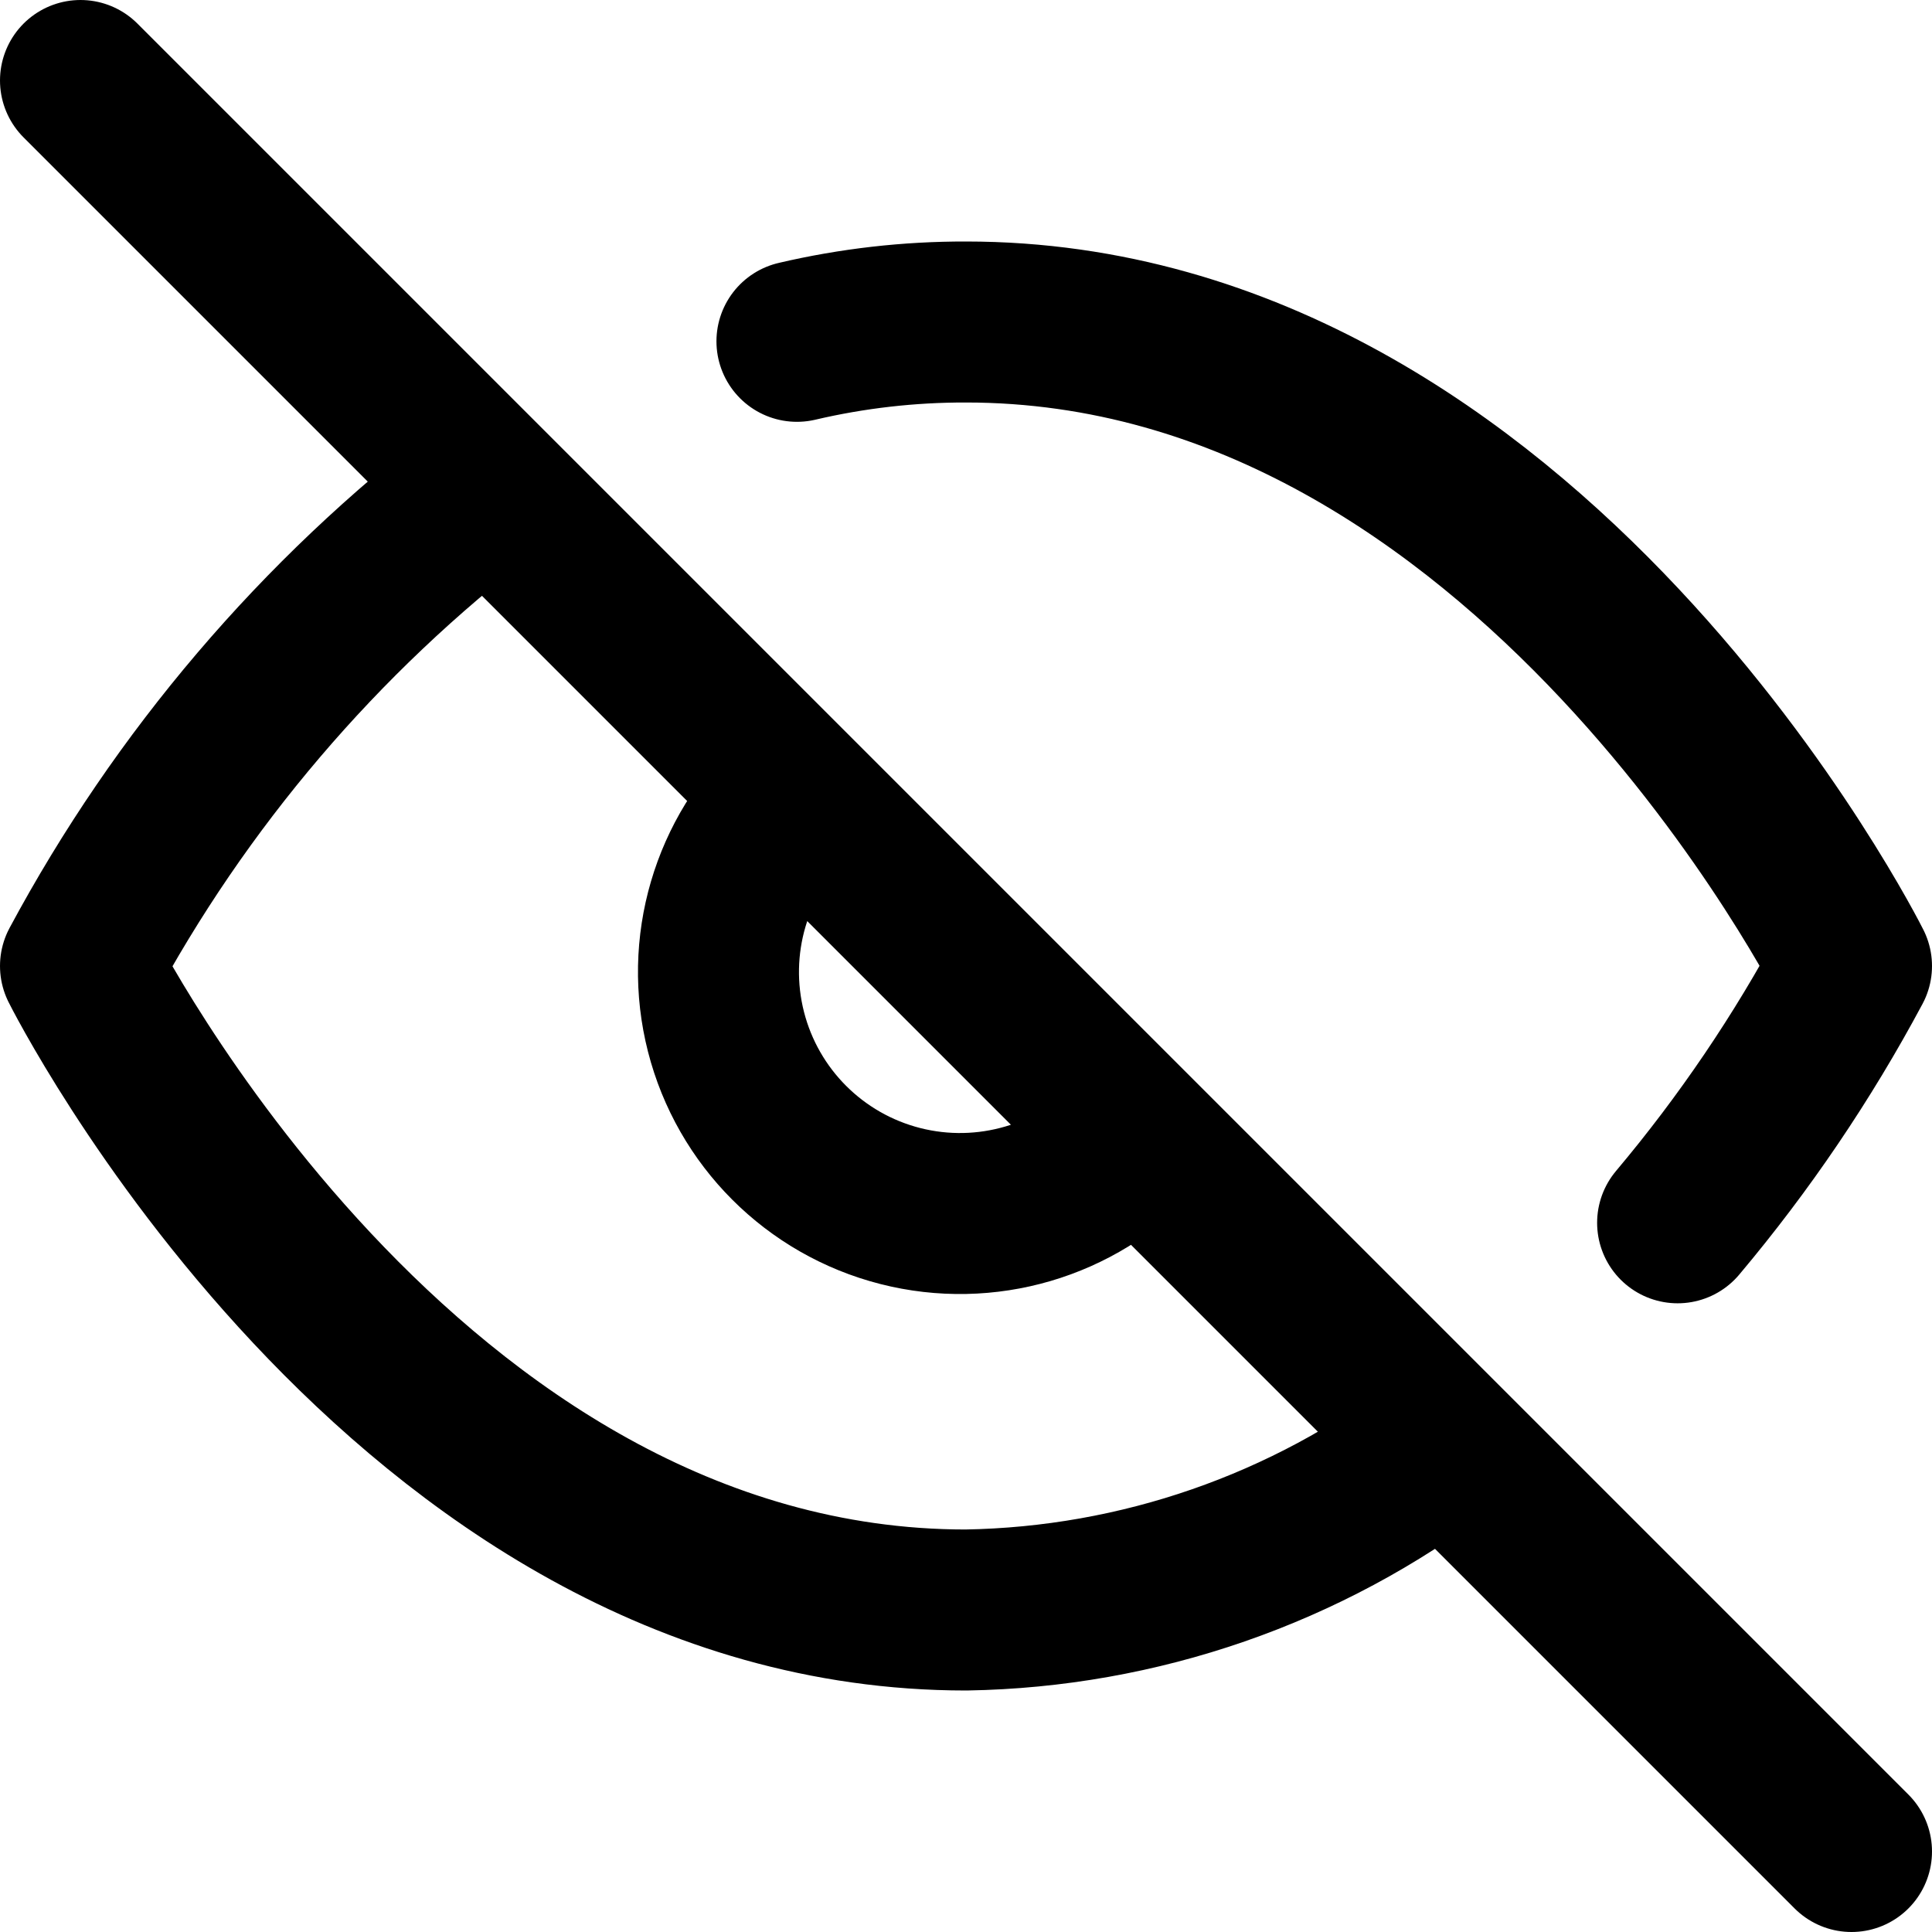
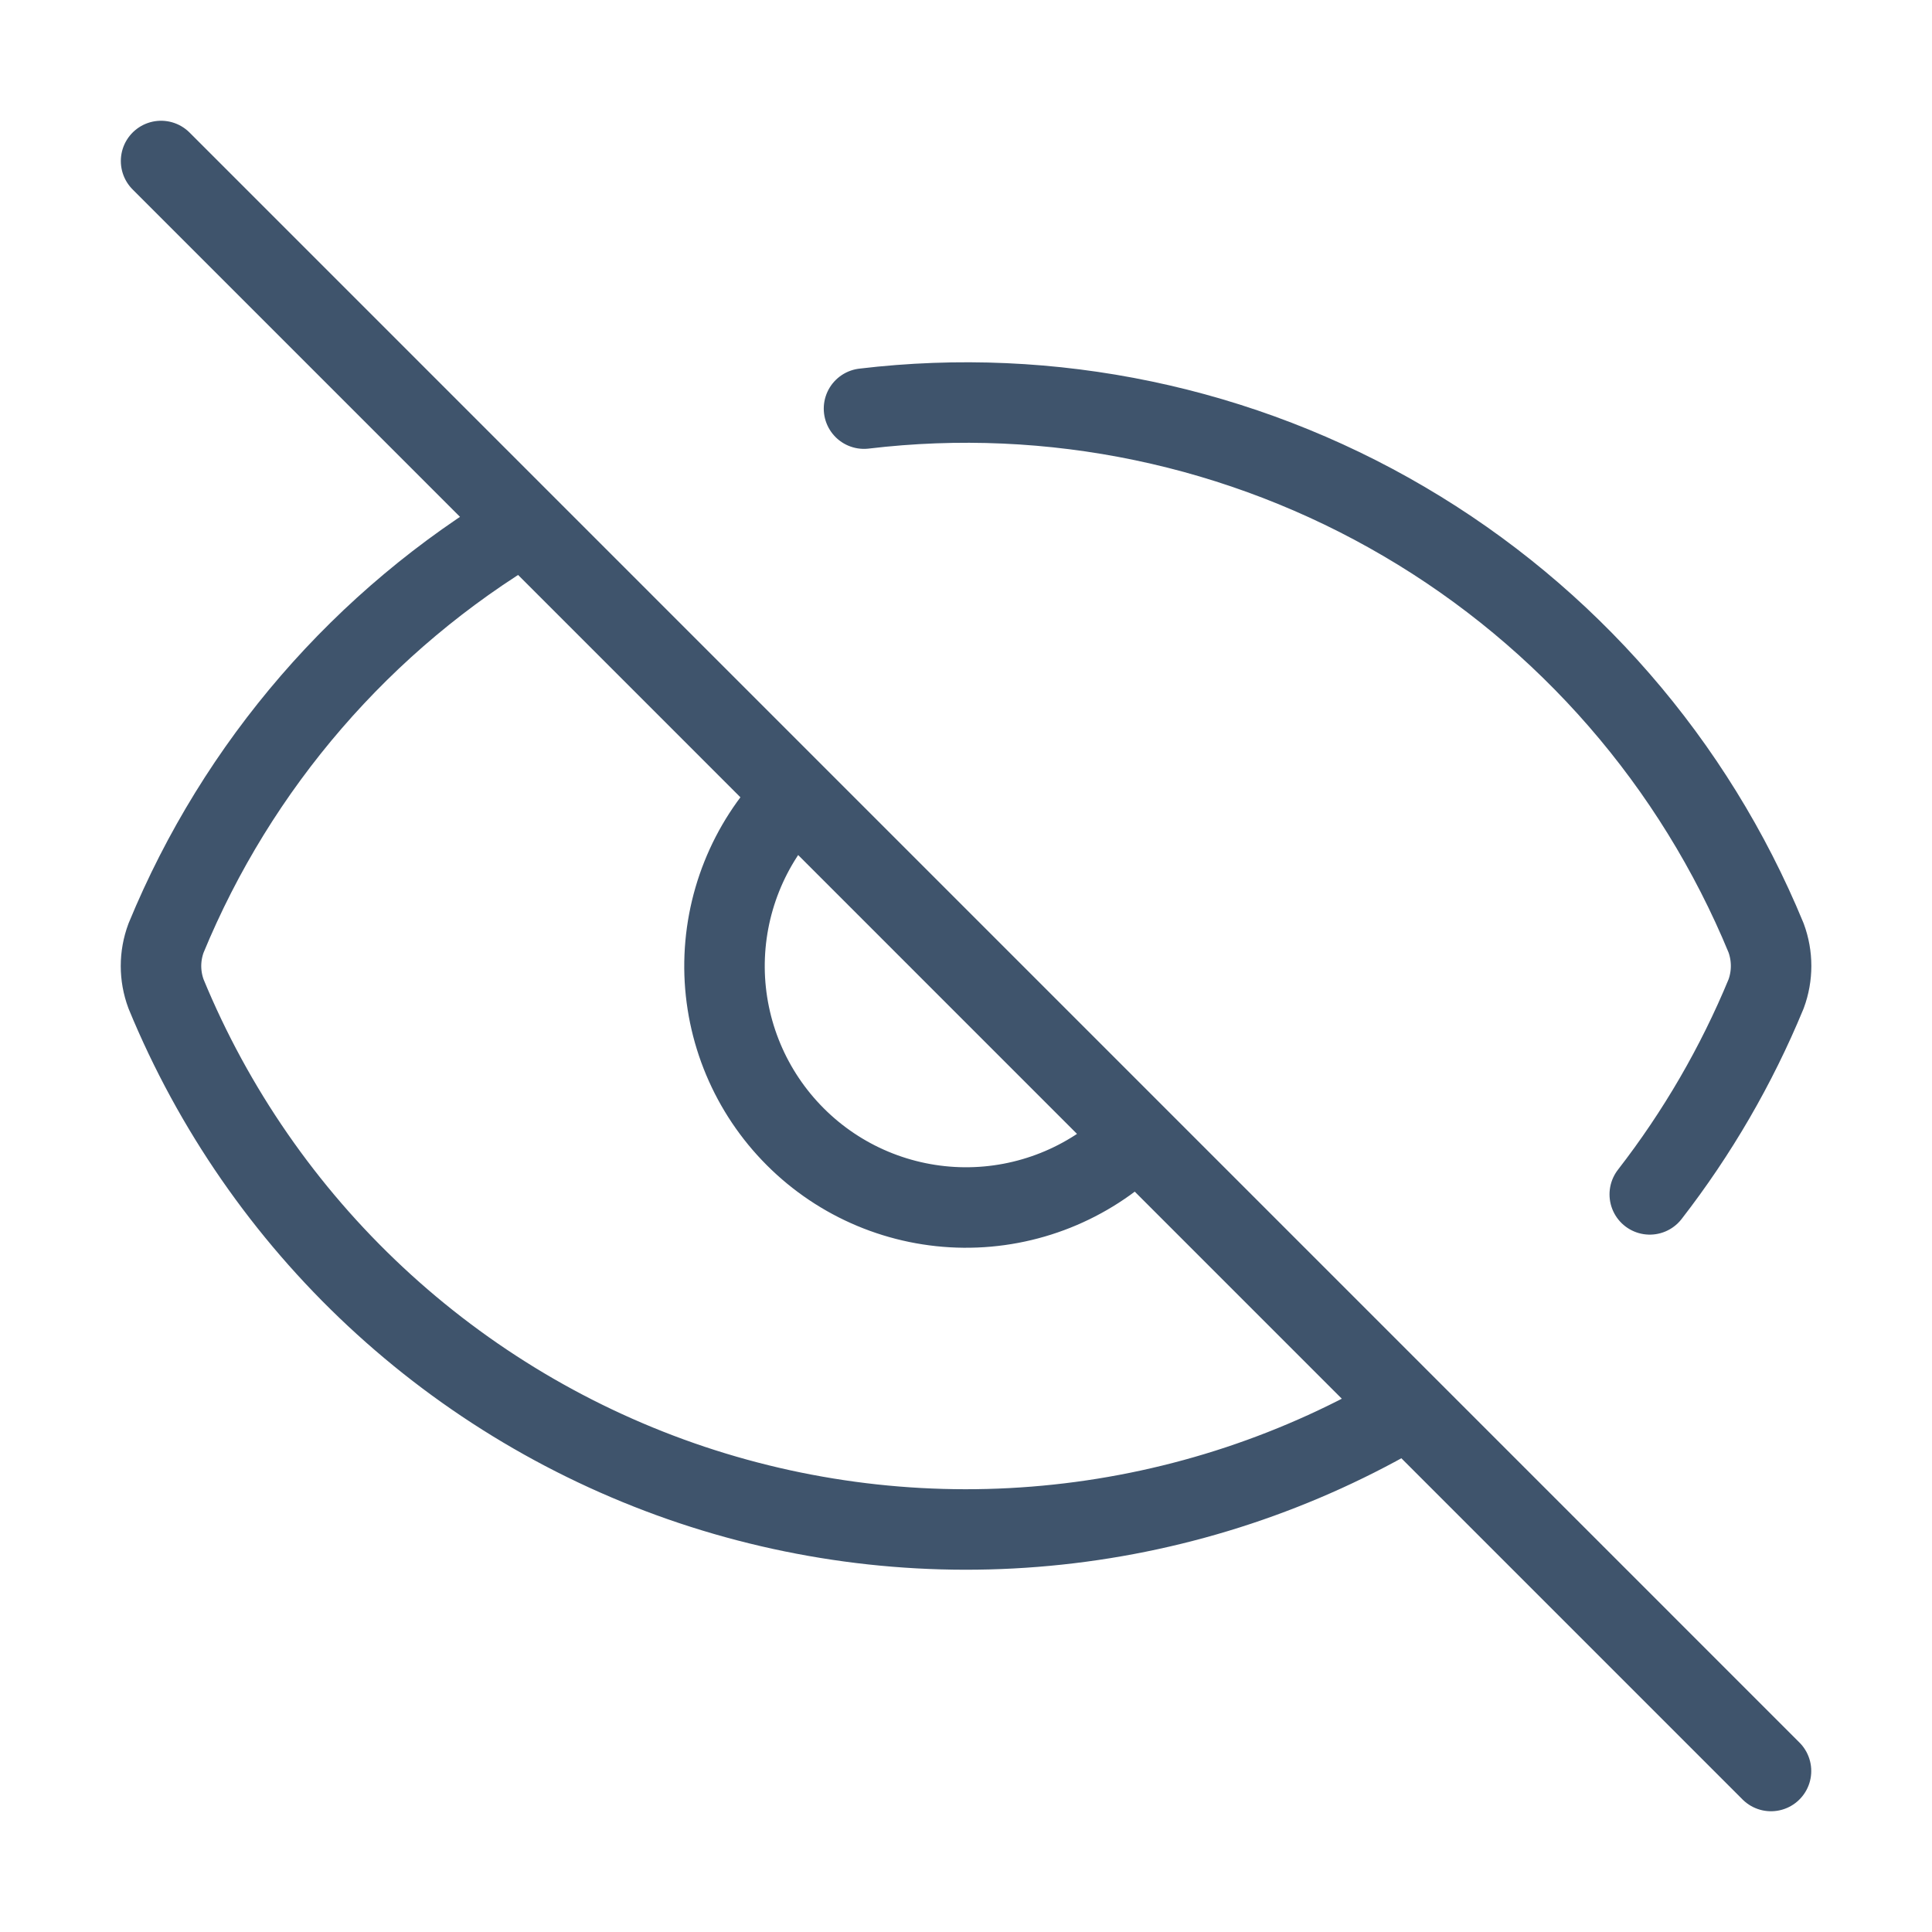
- <svg xmlns="http://www.w3.org/2000/svg" viewBox="0 0 24 24" fill="none">
-   <path d="M17.94 17.94A10.07 10.07 0 0 1 12 20c-7 0-11-8-11-8a18.45 18.45 0 0 1 5.06-5.94M9.9 4.24A9.12 9.12 0 0 1 12 4c7 0 11 8 11 8a18.5 18.5 0 0 1-2.16 3.19m-6.72-1.07a3 3 0 1 1-4.24-4.24M1 1l22 22" stroke="currentColor" stroke-width="2" stroke-linecap="round" stroke-linejoin="round" />
+ <svg xmlns="http://www.w3.org/2000/svg" width="24" height="24" viewBox="0 0 24 24" fill="none">
+   <path d="M10.733 5.076C13.063 4.798 15.419 5.291 17.442 6.478C19.466 7.665 21.045 9.482 21.939 11.651C22.022 11.876 22.022 12.123 21.939 12.347C21.571 13.238 21.085 14.075 20.494 14.837M14.085 14.158C13.519 14.704 12.761 15.007 11.974 15C11.188 14.993 10.435 14.678 9.879 14.121C9.323 13.565 9.007 12.813 9 12.026C8.994 11.24 9.296 10.482 9.843 9.916M17.48 17.499C16.153 18.285 14.673 18.776 13.14 18.939C11.607 19.103 10.056 18.934 8.594 18.446C7.132 17.957 5.792 17.16 4.665 16.108C3.538 15.056 2.65 13.773 2.063 12.348C1.979 12.123 1.979 11.877 2.063 11.652C2.949 9.502 4.509 7.697 6.509 6.509M2.001 2L22 22" stroke="#3F546C" stroke-linecap="round" stroke-linejoin="round" />
</svg>
